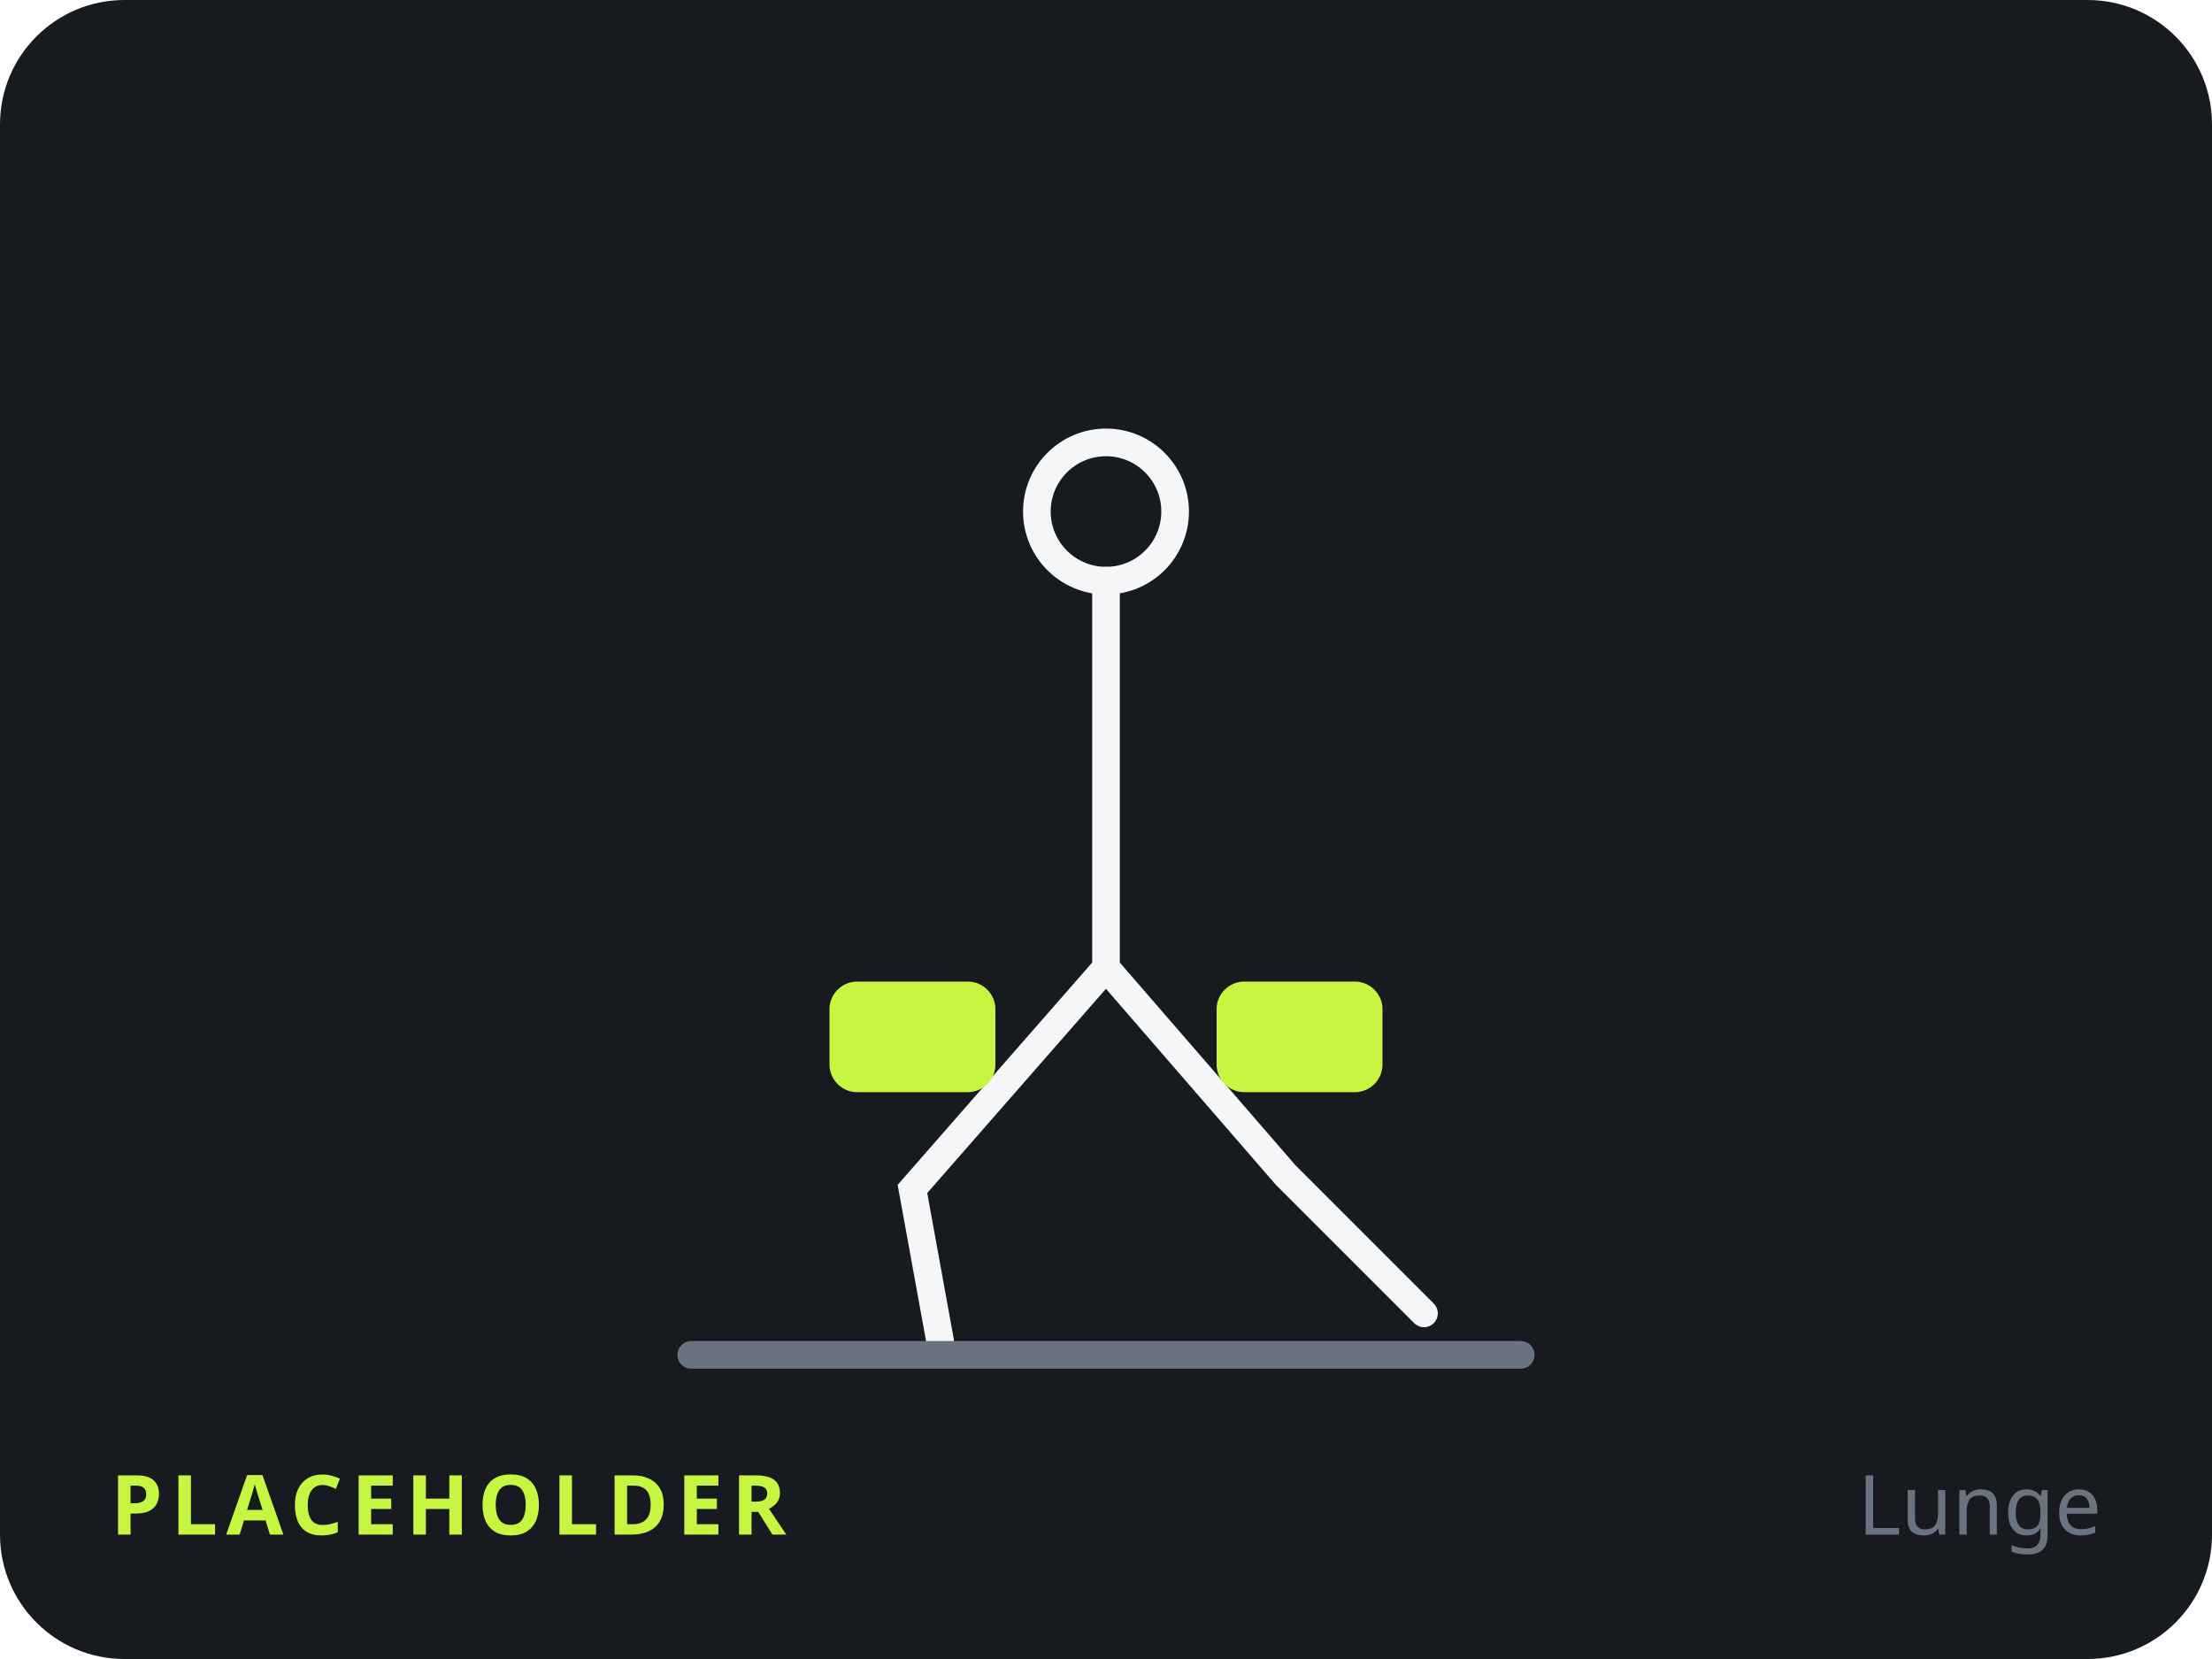
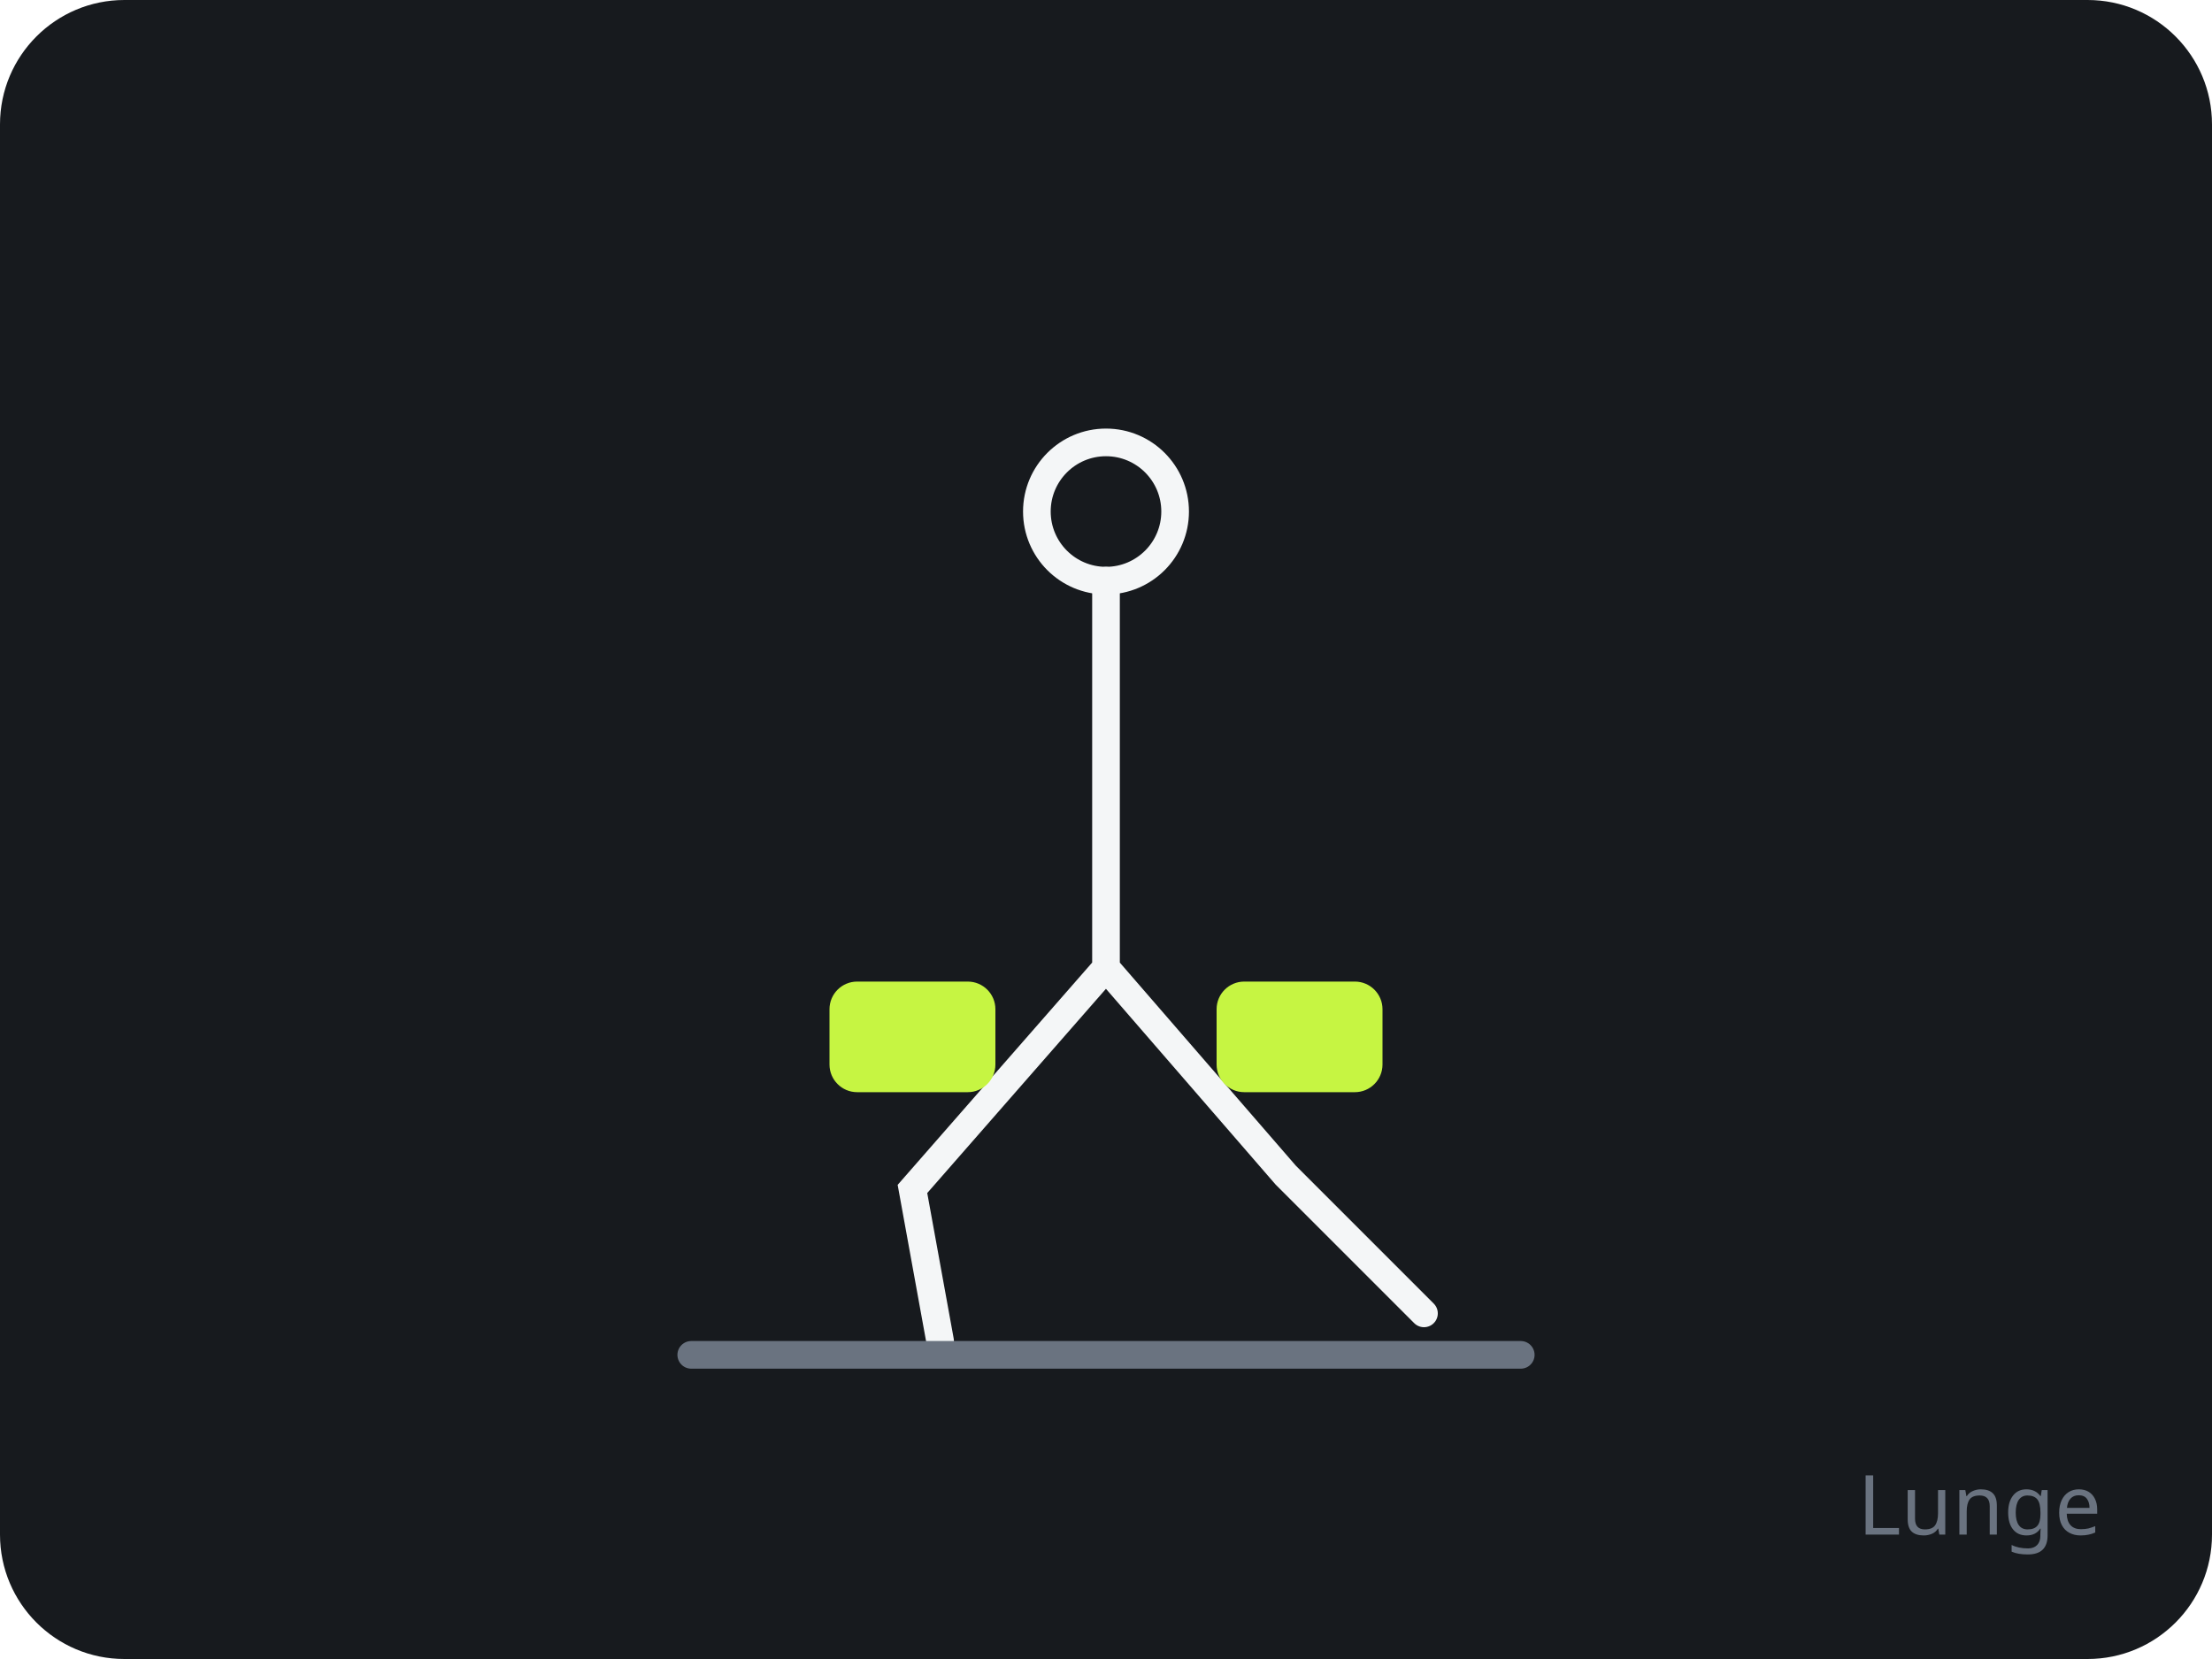
- <svg xmlns="http://www.w3.org/2000/svg" viewBox="0 0 320 240" width="320" height="240" role="img" aria-label="Placeholder demonstration: Lunge">
+ <svg xmlns="http://www.w3.org/2000/svg" viewBox="0 0 320 240" width="320" height="240" role="img" aria-label="Diagram: Lunge">
  <rect width="320" height="240" rx="18" fill="#171a1e" />
  <circle cx="160" cy="74" r="10" stroke="#f4f6f7" stroke-width="4" stroke-linecap="round" fill="none" />
  <path d="M160 84 V140 M160 140 L132 172 L136 194 M160 140 L186 170 L206 190" stroke="#f4f6f7" stroke-width="4" stroke-linecap="round" fill="none" />
  <path d="M100 196 H220" stroke="#6a7380" stroke-width="4" stroke-linecap="round" />
  <g>
    <rect x="120" y="142" width="24" height="16" rx="4" fill="#c6f542" />
    <rect x="176" y="142" width="24" height="16" rx="4" fill="#c6f542" />
  </g>
-   <text x="16" y="222" font-family="system-ui, sans-serif" font-size="12" font-weight="700" fill="#c6f542" letter-spacing="1.2">PLACEHOLDER</text>
  <text x="304" y="222" text-anchor="end" font-family="system-ui, sans-serif" font-size="12" fill="#6a7380">Lunge</text>
</svg>
